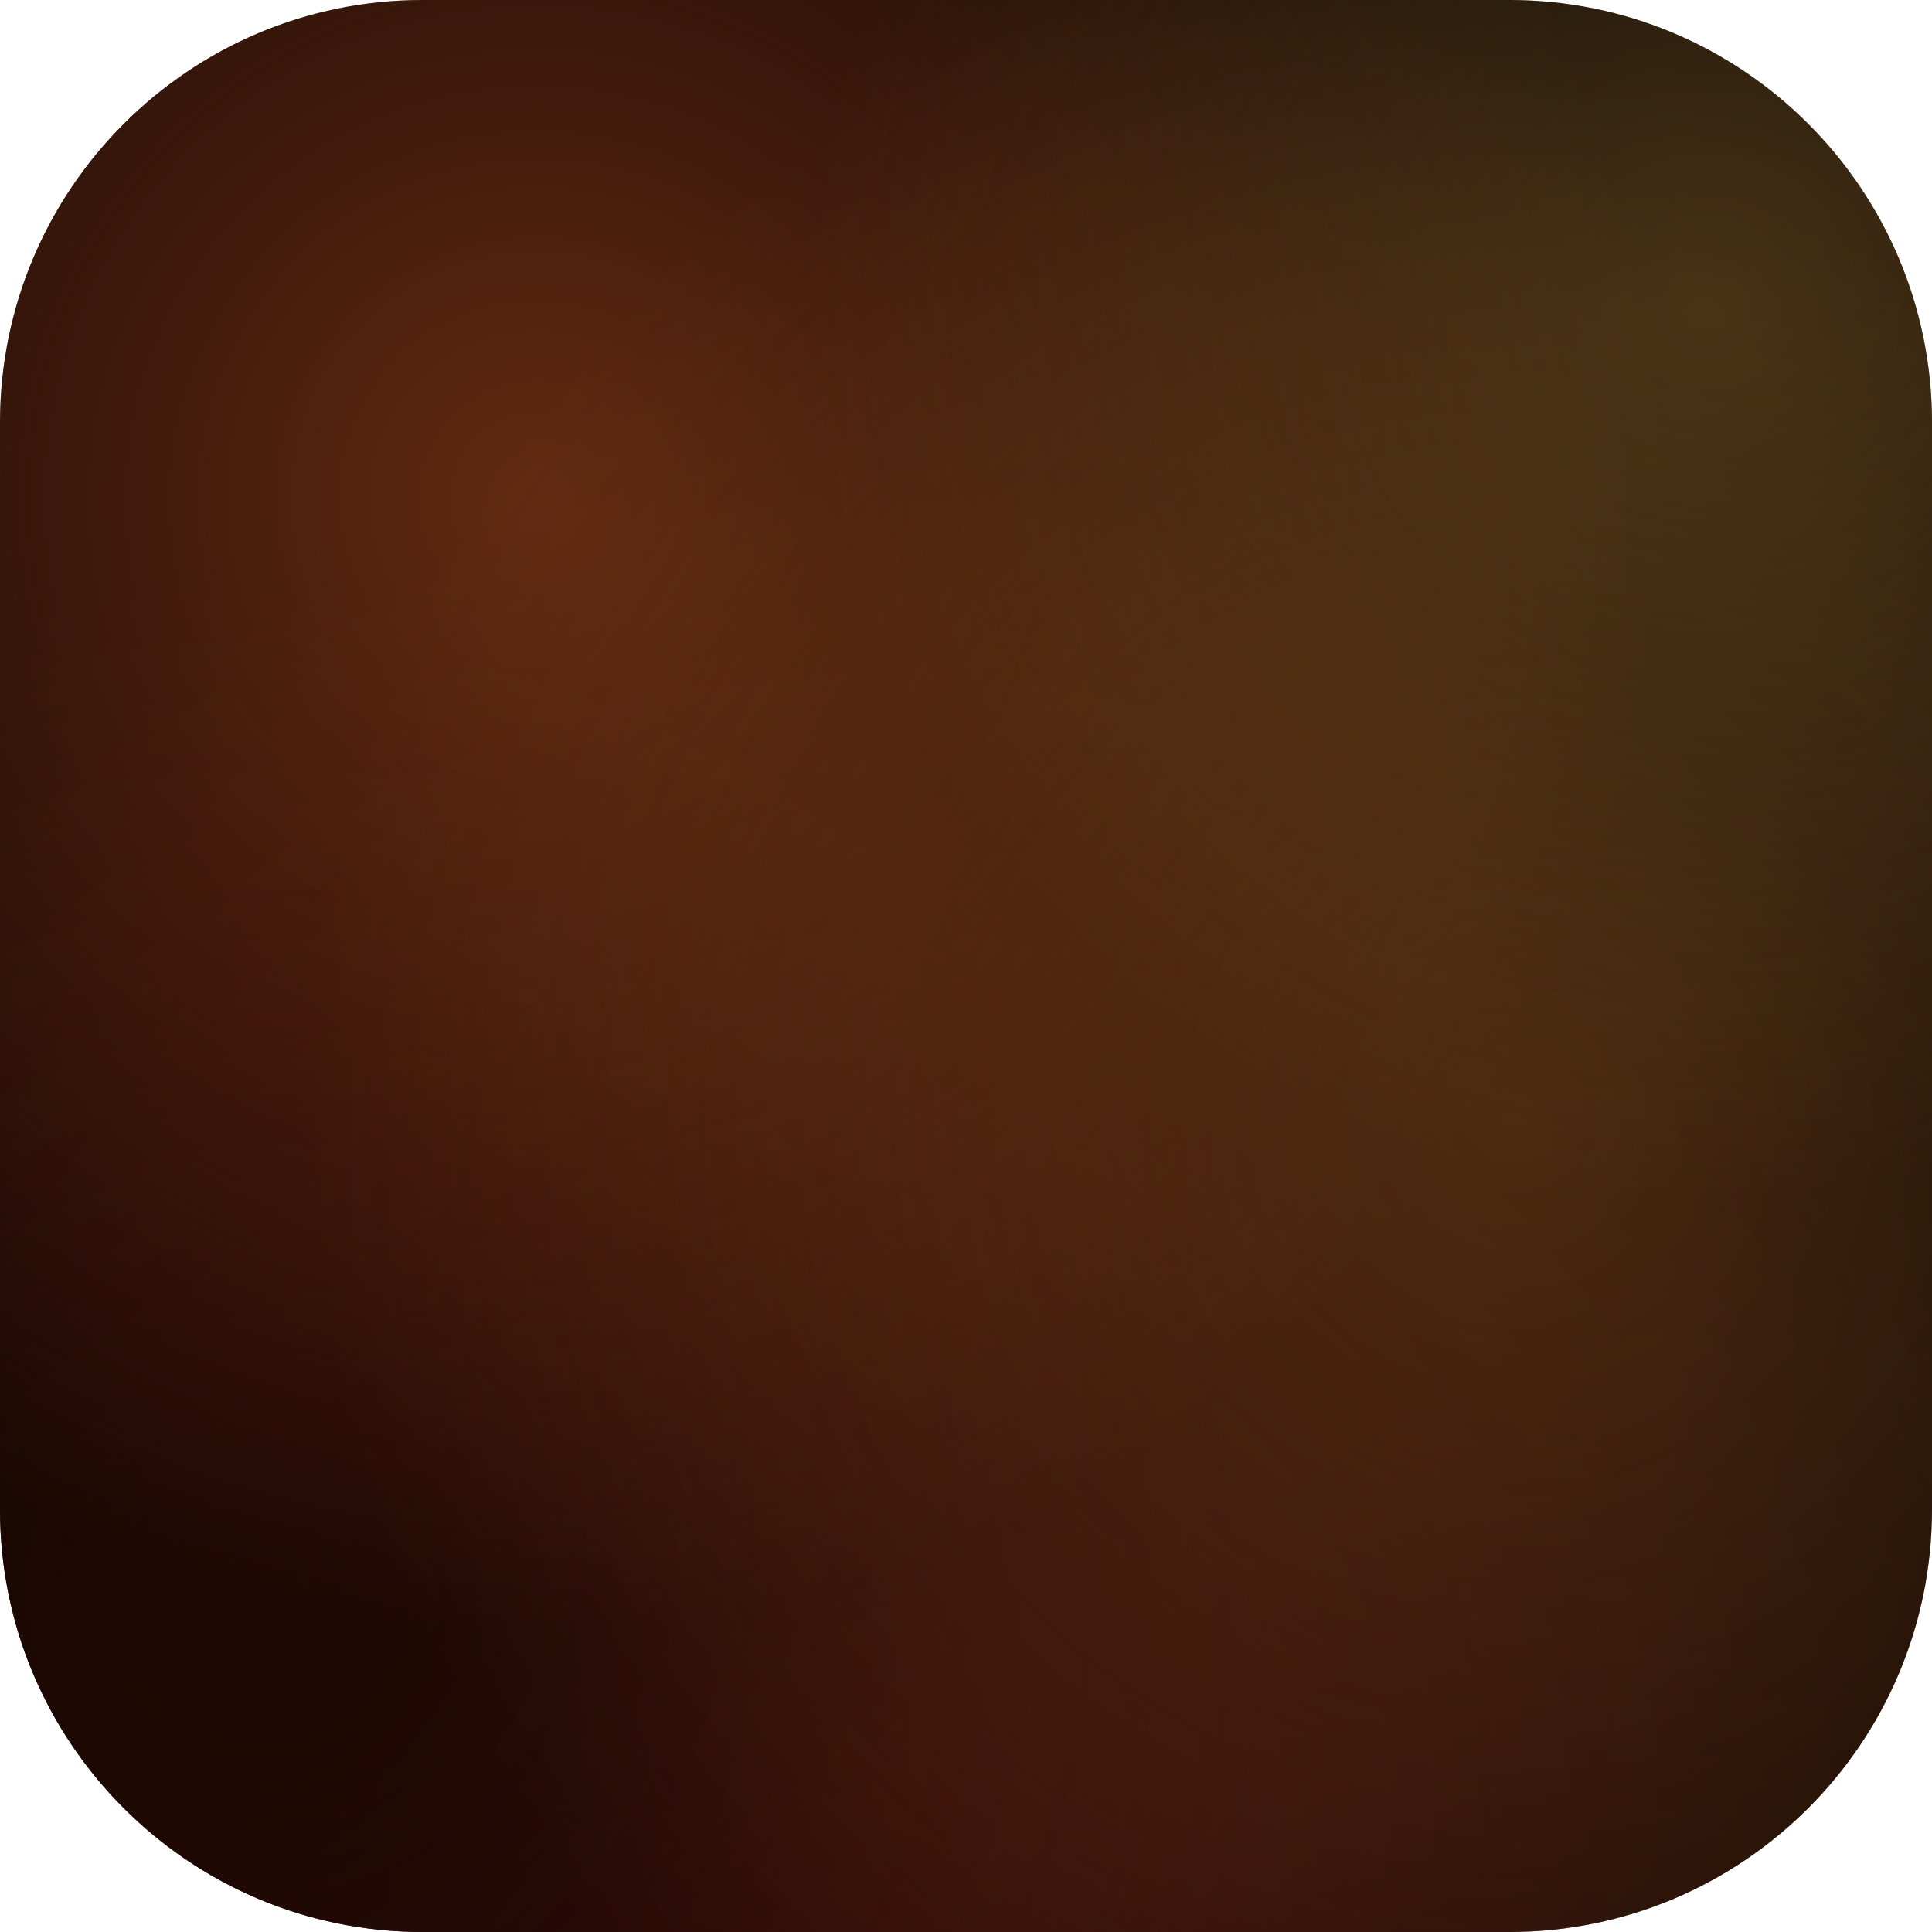
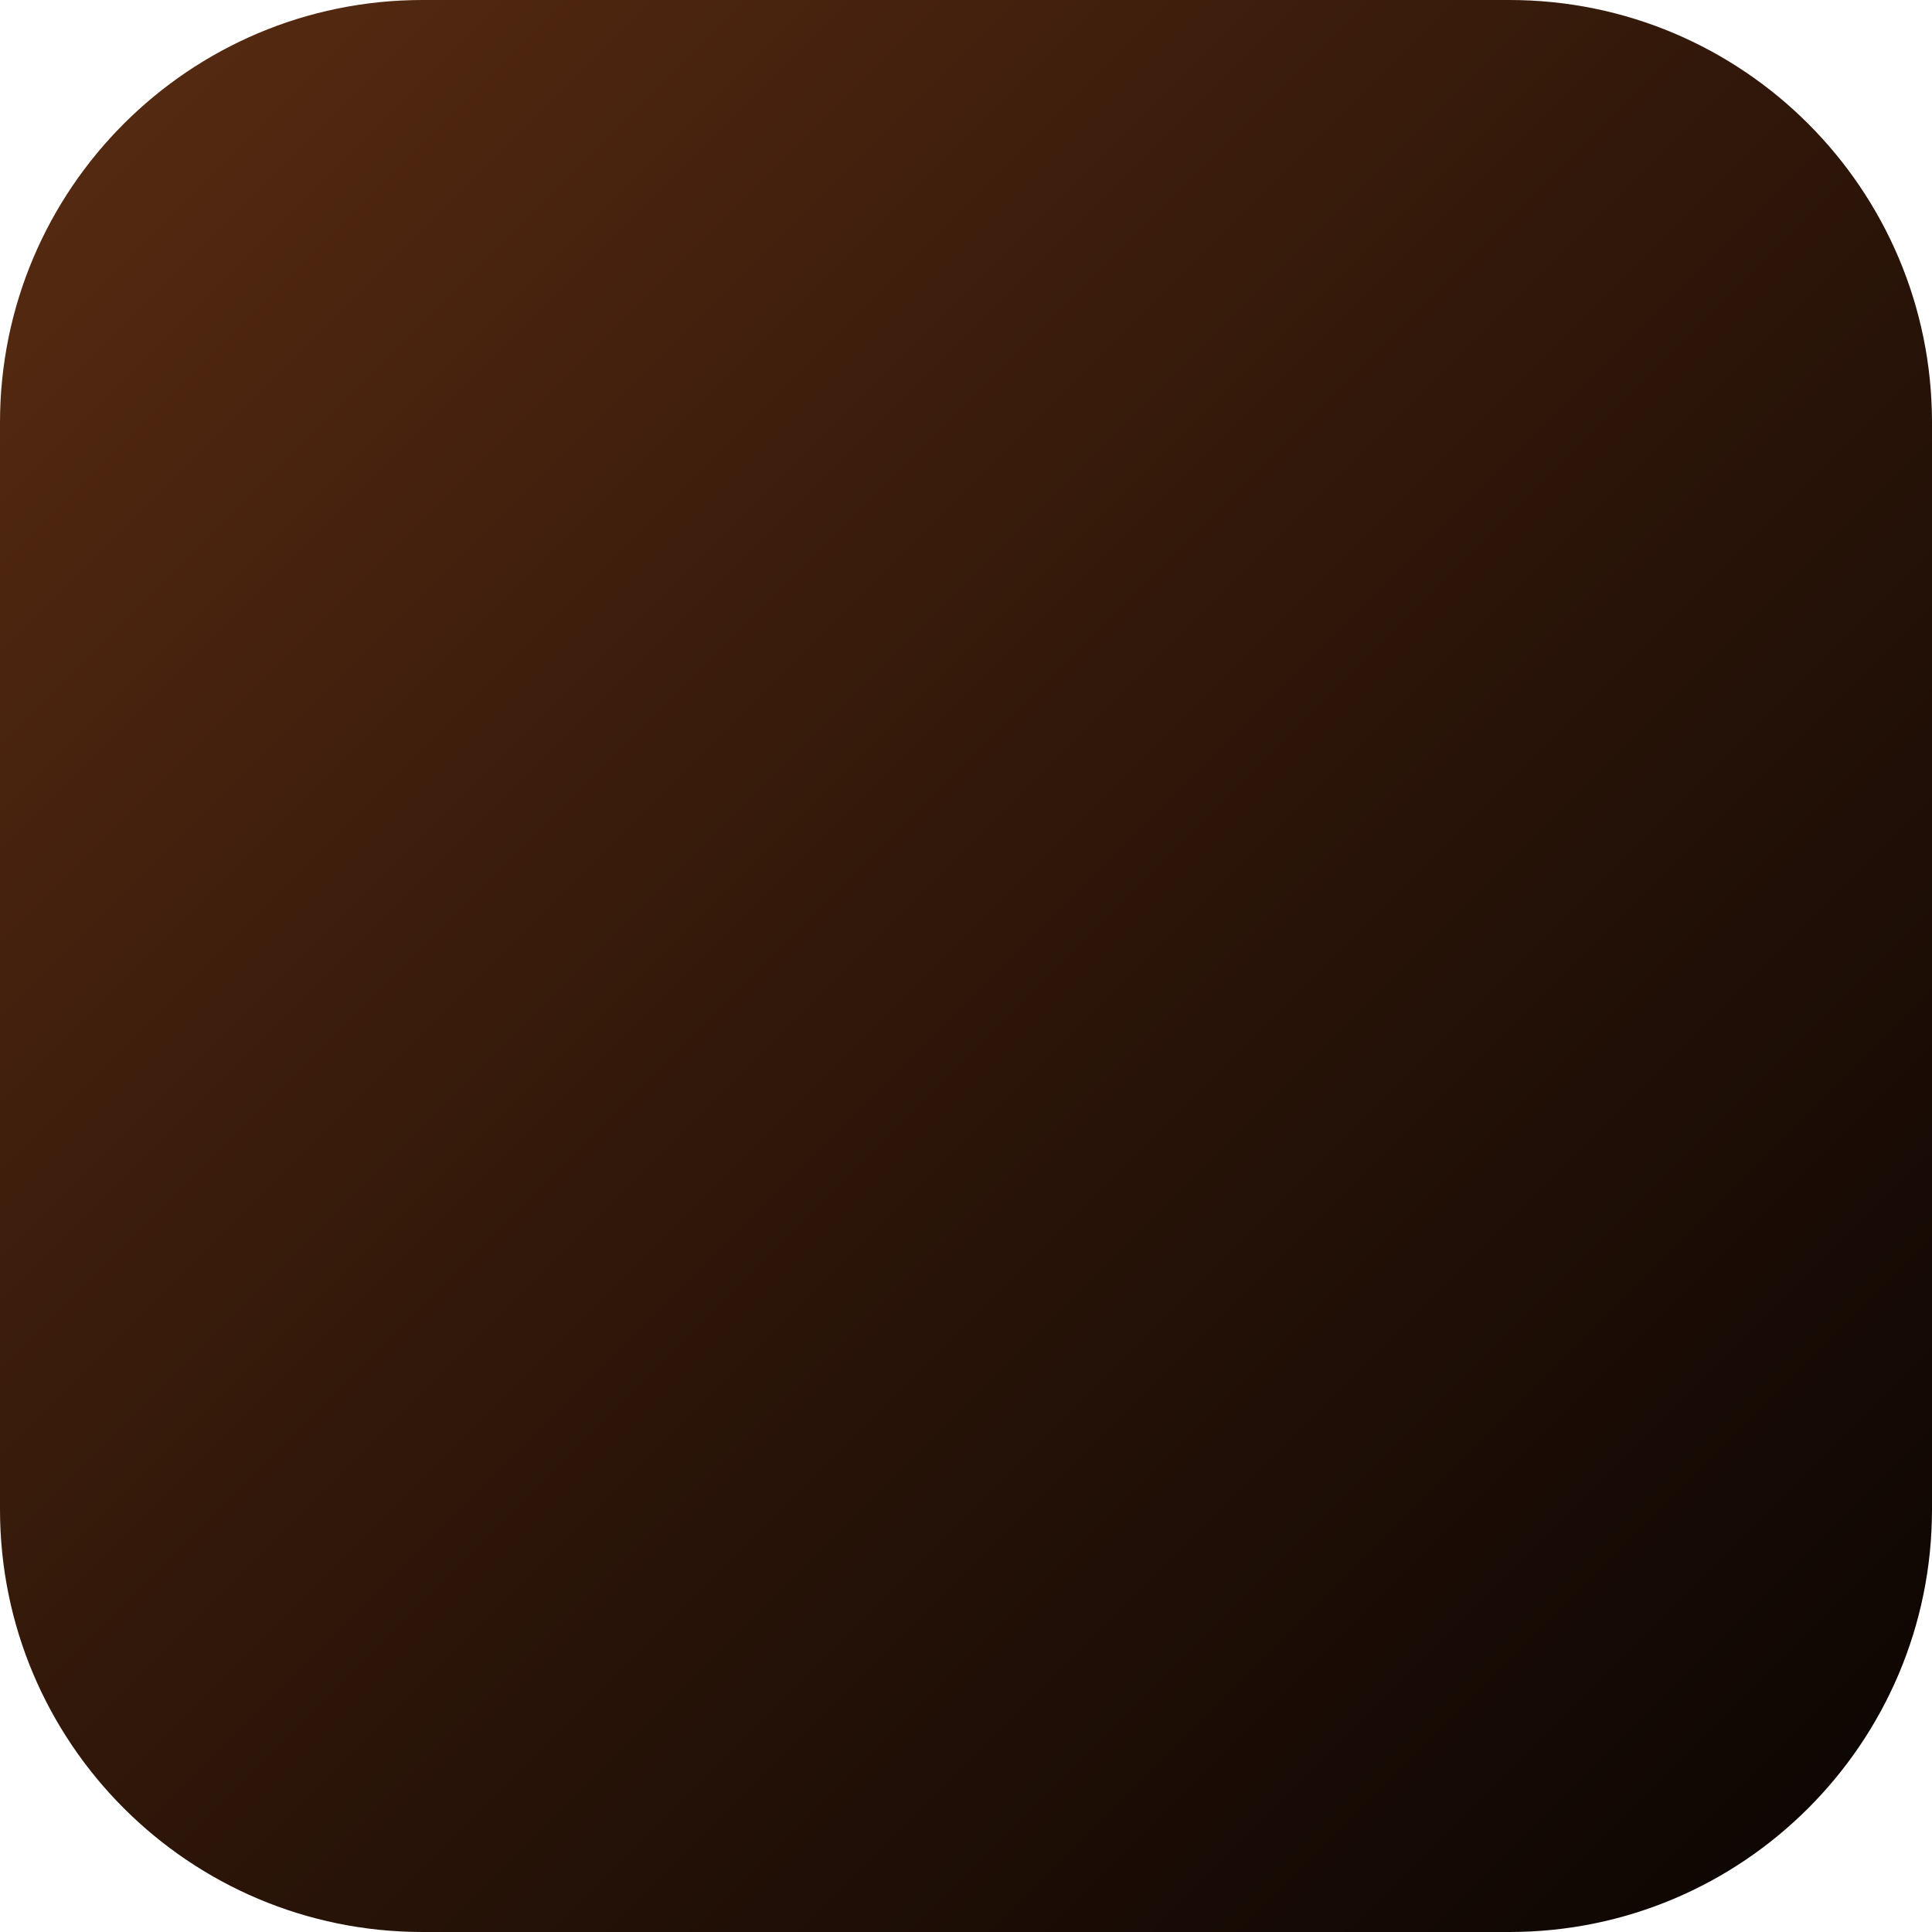
<svg xmlns="http://www.w3.org/2000/svg" viewBox="0 0 64 64" width="64" height="64">
  <defs>
-     <clipPath id="clip">
-       <rect width="64" height="64" rx="14" />
-     </clipPath>
-     <radialGradient id="f1" cx="28%" cy="26%" r="58%">
-       <stop offset="0" stop-color="#b04a1f" stop-opacity="0.55" />
-       <stop offset="100%" stop-color="#b04a1f" stop-opacity="0" />
-     </radialGradient>
-     <radialGradient id="f2" cx="78%" cy="58%" r="62%">
-       <stop offset="0" stop-color="#8a5420" stop-opacity="0.45" />
-       <stop offset="100%" stop-color="#8a5420" stop-opacity="0" />
-     </radialGradient>
-     <radialGradient id="f3" cx="46%" cy="92%" r="68%">
-       <stop offset="0" stop-color="#6e1c11" stop-opacity="0.55" />
-       <stop offset="100%" stop-color="#6e1c11" stop-opacity="0" />
-     </radialGradient>
-     <radialGradient id="f4" cx="88%" cy="16%" r="46%">
-       <stop offset="0" stop-color="#b3823a" stop-opacity="0.32" />
-       <stop offset="100%" stop-color="#b3823a" stop-opacity="0" />
-     </radialGradient>
-     <radialGradient id="f5" cx="14%" cy="82%" r="52%">
-       <stop offset="0" stop-color="#1e0803" stop-opacity="0.98" />
-       <stop offset="100%" stop-color="#1e0803" stop-opacity="0" />
-     </radialGradient>
+     <linearGradient id="g" x1="0" y1="0" x2="1" y2="1">
+       <stop offset="0" stop-color="#5a2c12" />
+       <stop offset="0.55" stop-color="#2a1408" />
+       <stop offset="1" stop-color="#0a0402" />
+     </linearGradient>
  </defs>
-   <g clip-path="url(#clip)">
-     <rect width="64" height="64" fill="#050201" />
-     <rect width="64" height="64" fill="url(#f3)" />
-     <rect width="64" height="64" fill="url(#f5)" />
-     <rect width="64" height="64" fill="url(#f1)" />
-     <rect width="64" height="64" fill="url(#f2)" />
-     <rect width="64" height="64" fill="url(#f4)" />
-   </g>
+   <rect width="64" height="64" rx="14" fill="url(#g)" />
</svg>
